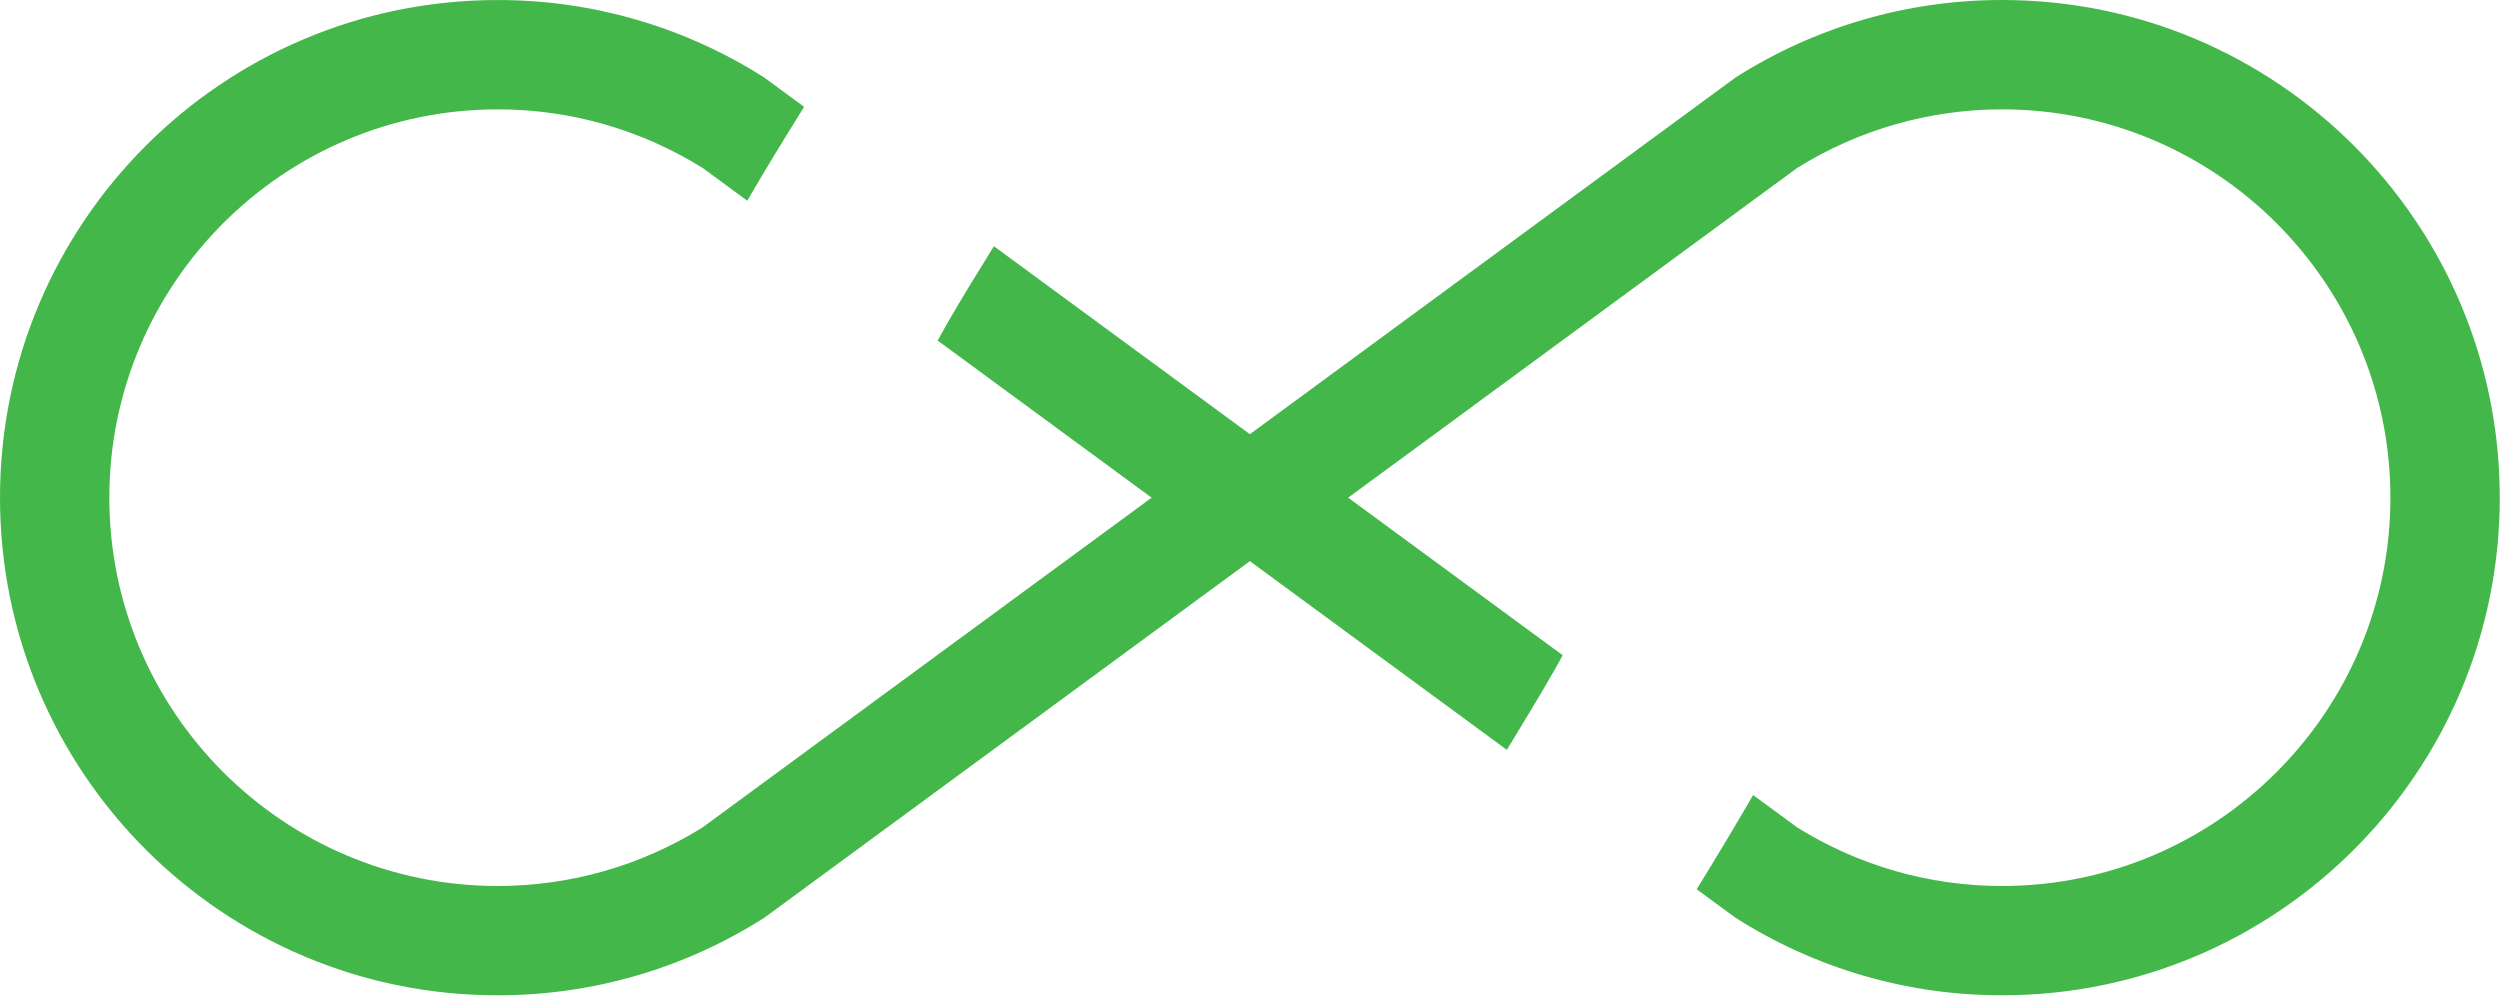
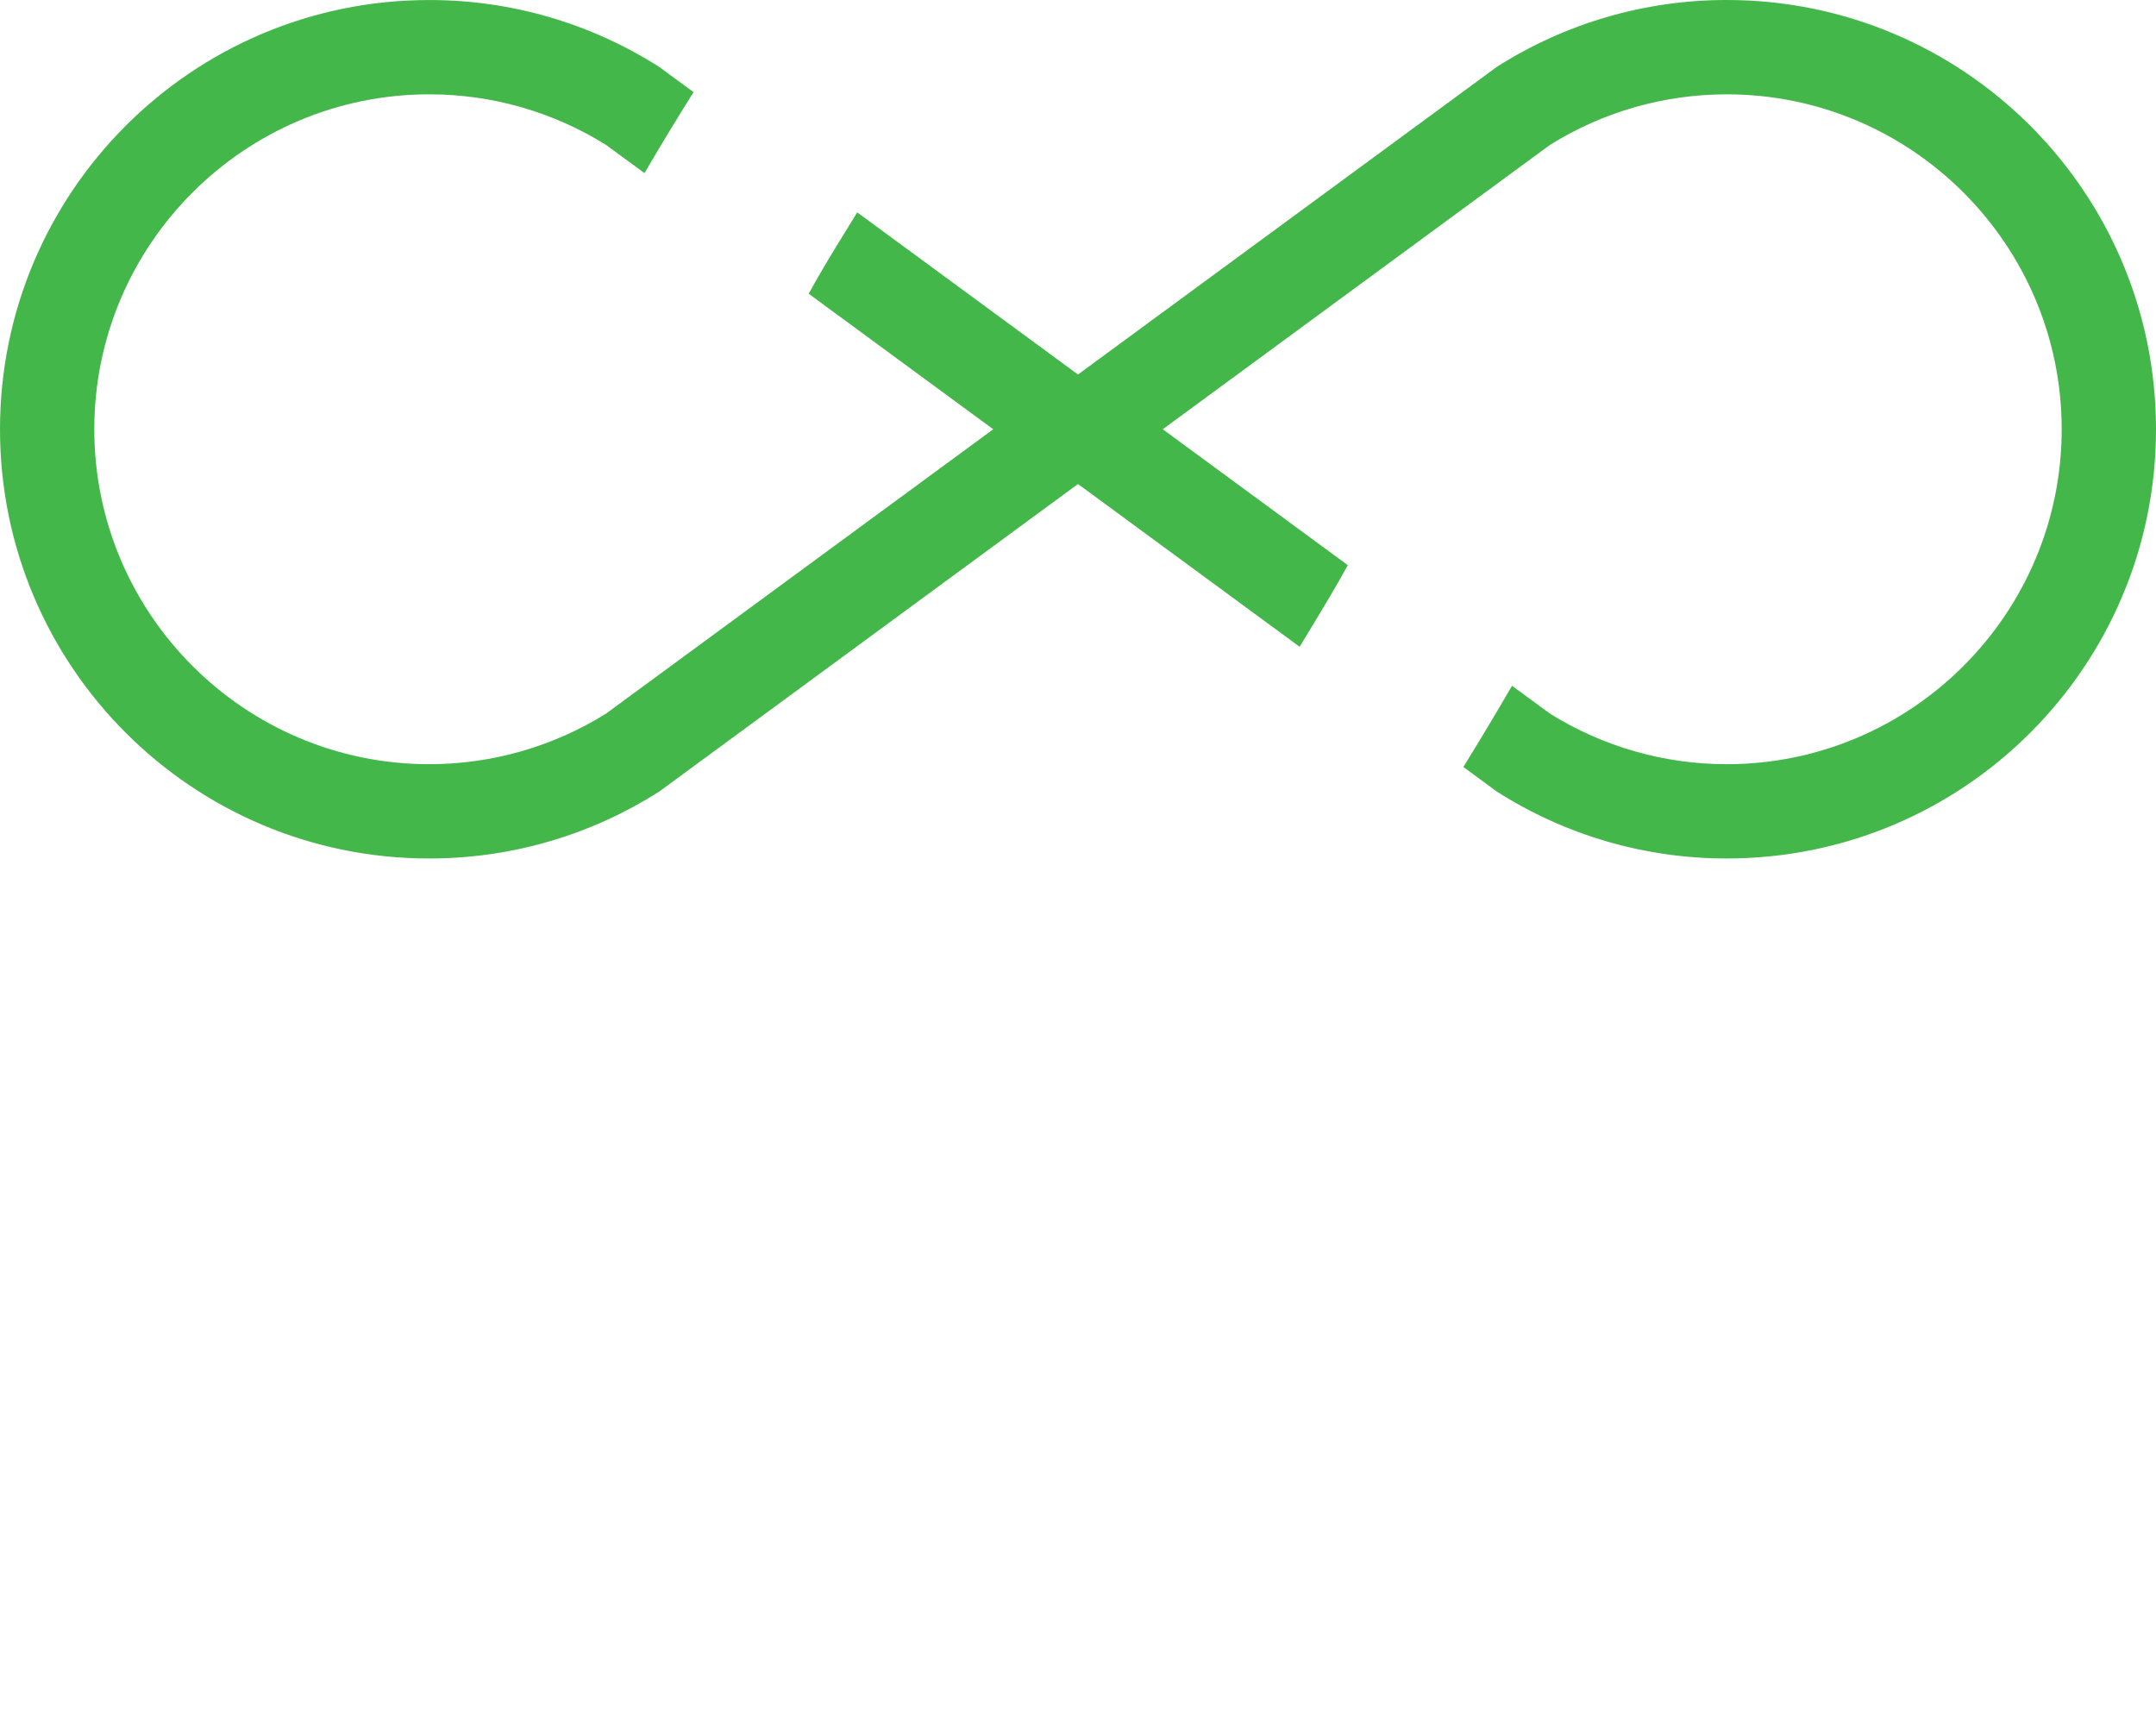
- <svg xmlns="http://www.w3.org/2000/svg" width="2500" height="996" viewBox="0 0 256 102" preserveAspectRatio="xMinYMin meet">
+ <svg xmlns="http://www.w3.org/2000/svg" width="1250" height="996" viewBox="0 0 256 102" preserveAspectRatio="xMinYMin meet">
  <path d="M205.033 0a50.722 50.722 0 0 0-27.301 7.939l-49.733 36.526-26.214-19.25c-1.58 2.564-3.17 5.112-4.692 7.75-.367.635-.707 1.278-1.068 1.912l21.911 16.09-45.978 33.762a39.626 39.626 0 0 1-20.994 6.005c-21.926 0-39.767-17.839-39.767-39.767 0-21.929 17.838-39.767 39.767-39.767a39.593 39.593 0 0 1 20.994 6.004l4.57 3.354c1.889-3.264 3.846-6.452 5.822-9.617l-4.085-3A50.69 50.69 0 0 0 50.964.004C22.819.003 0 22.822 0 50.967s22.816 50.963 50.964 50.963c10.048 0 19.409-2.92 27.301-7.938L128 57.468l26.315 19.325c1.612-2.641 3.22-5.291 4.811-8.052.315-.547.6-1.09.911-1.638l-21.972-16.136 45.975-33.763a39.634 39.634 0 0 1 20.994-6.004c21.929 0 39.767 17.838 39.767 39.767 0 21.928-17.838 39.767-39.767 39.767a39.6 39.6 0 0 1-20.994-6.005l-4.504-3.307a406.479 406.479 0 0 1-5.78 9.646l3.98 2.92a50.697 50.697 0 0 0 27.301 7.94c28.145 0 50.964-22.82 50.964-50.964C255.997 22.819 233.181 0 205.033 0z" fill="#44B74A" />
</svg>
